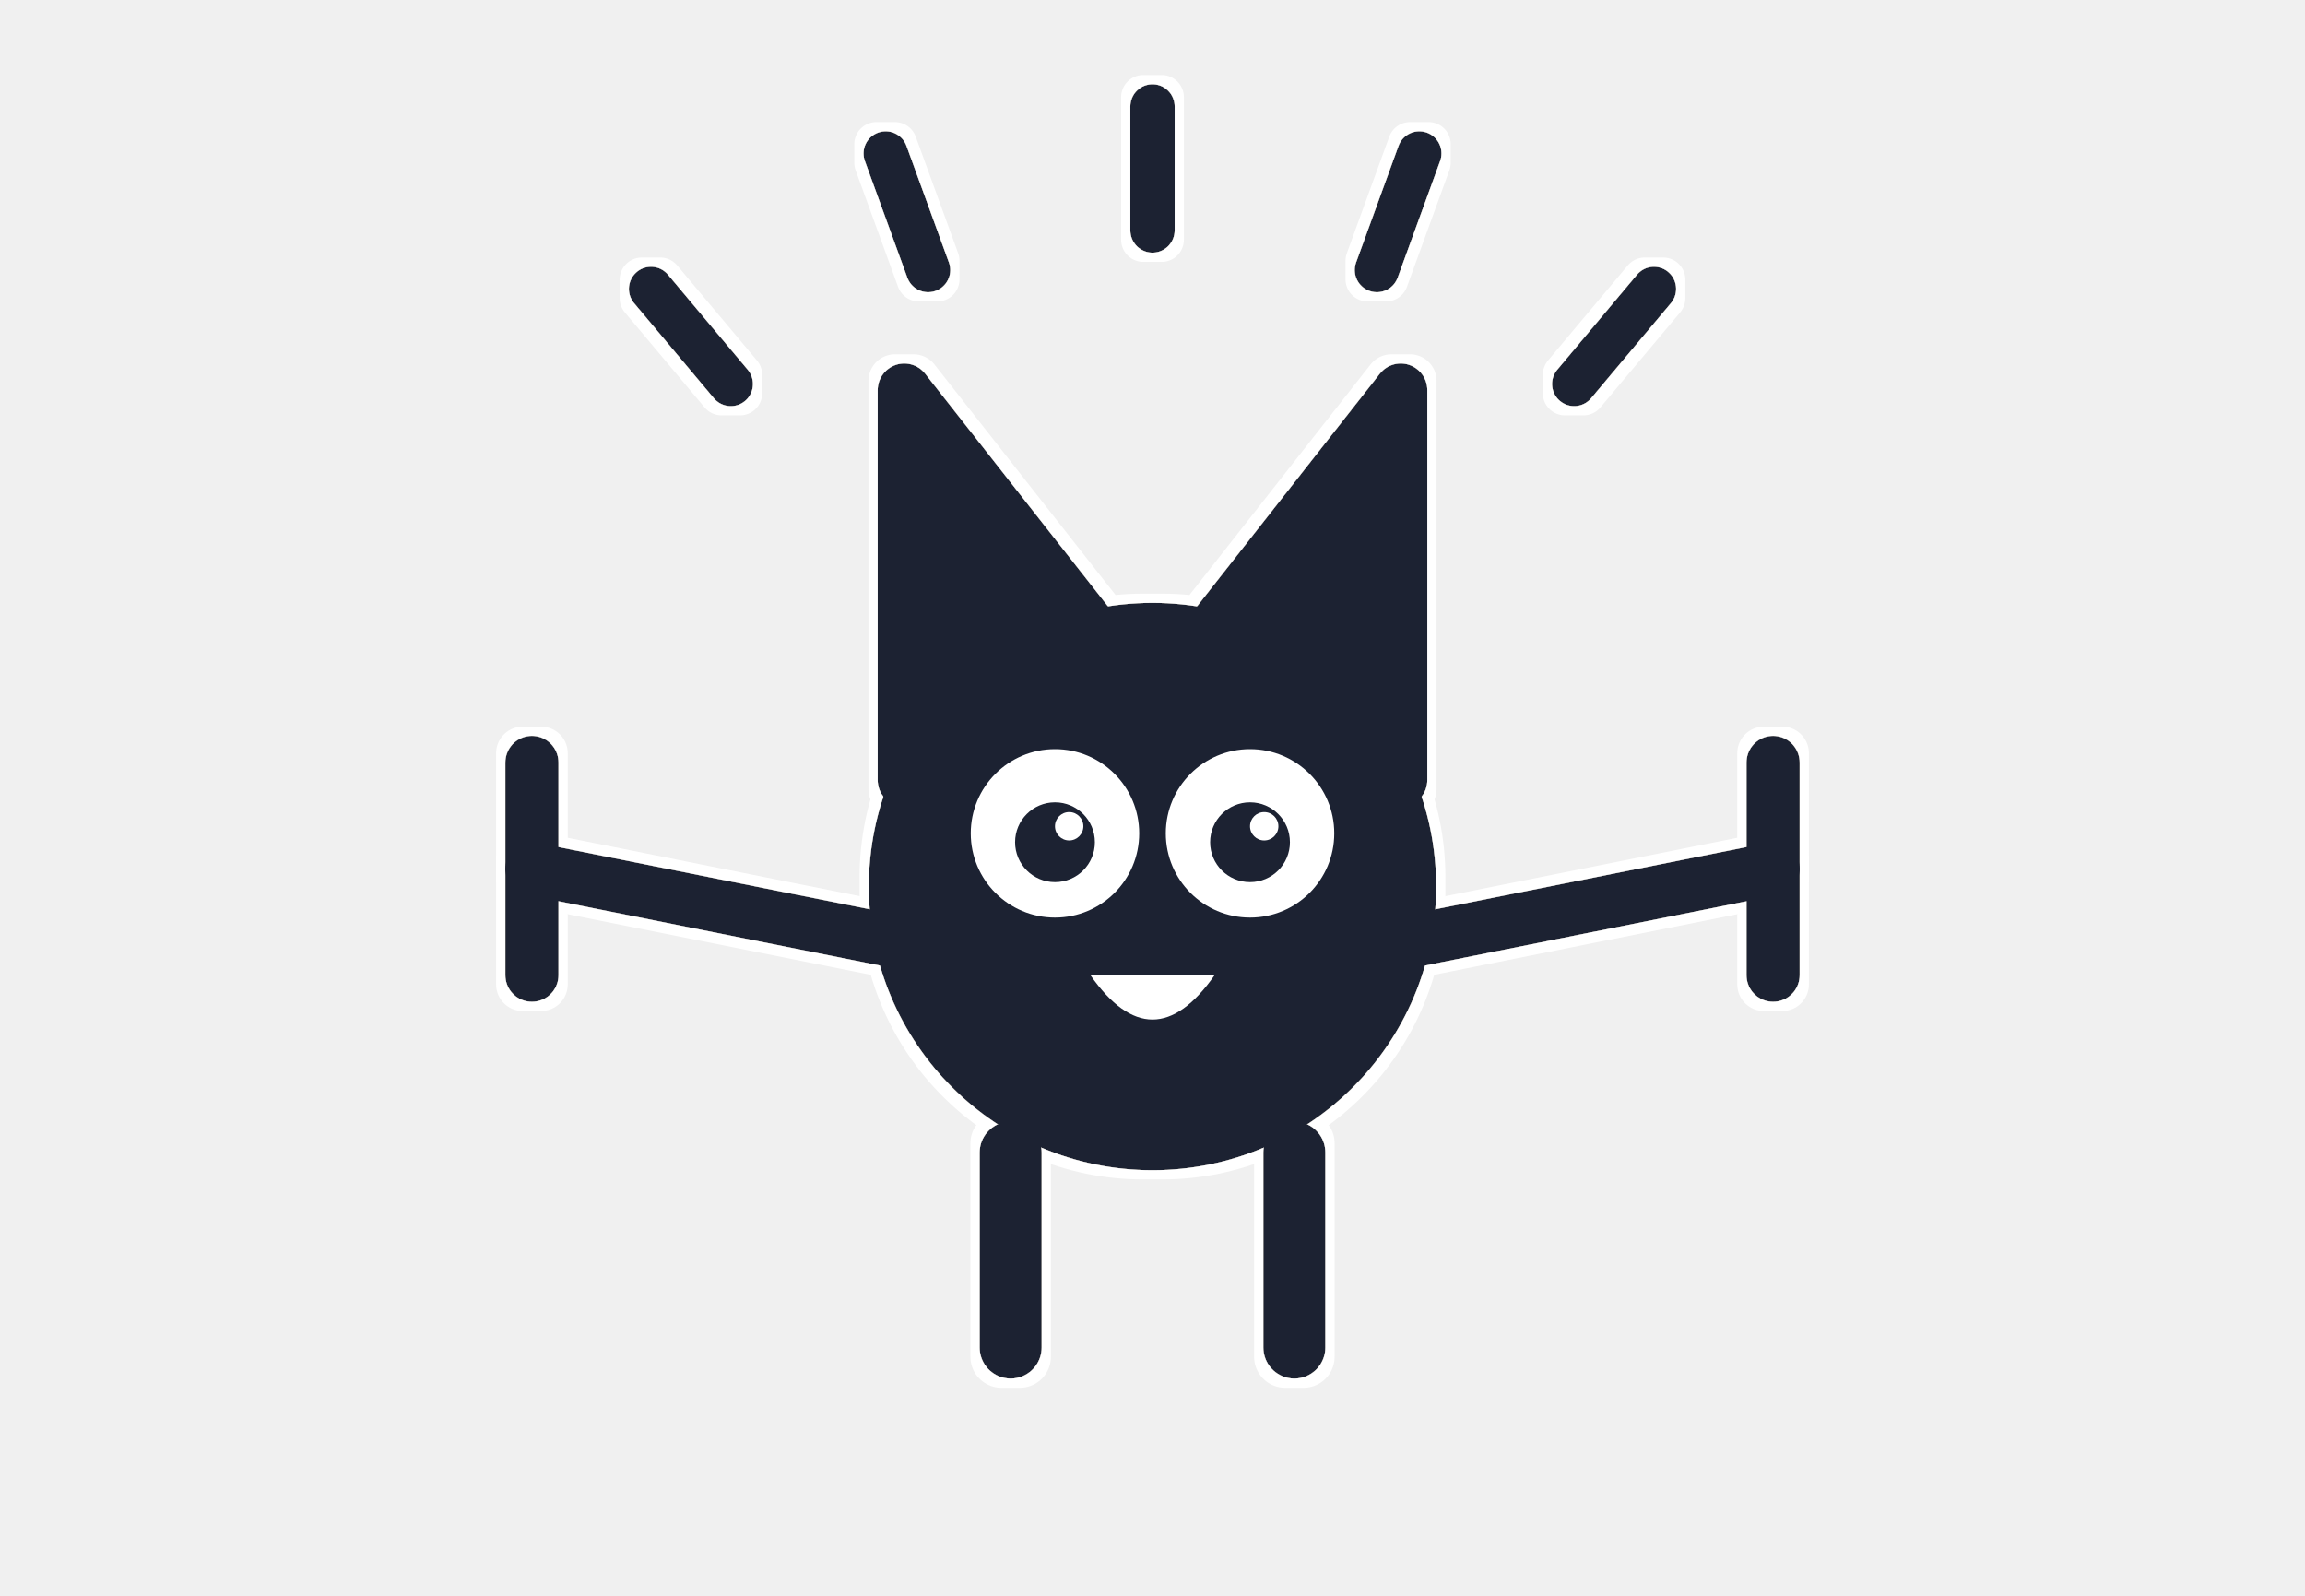
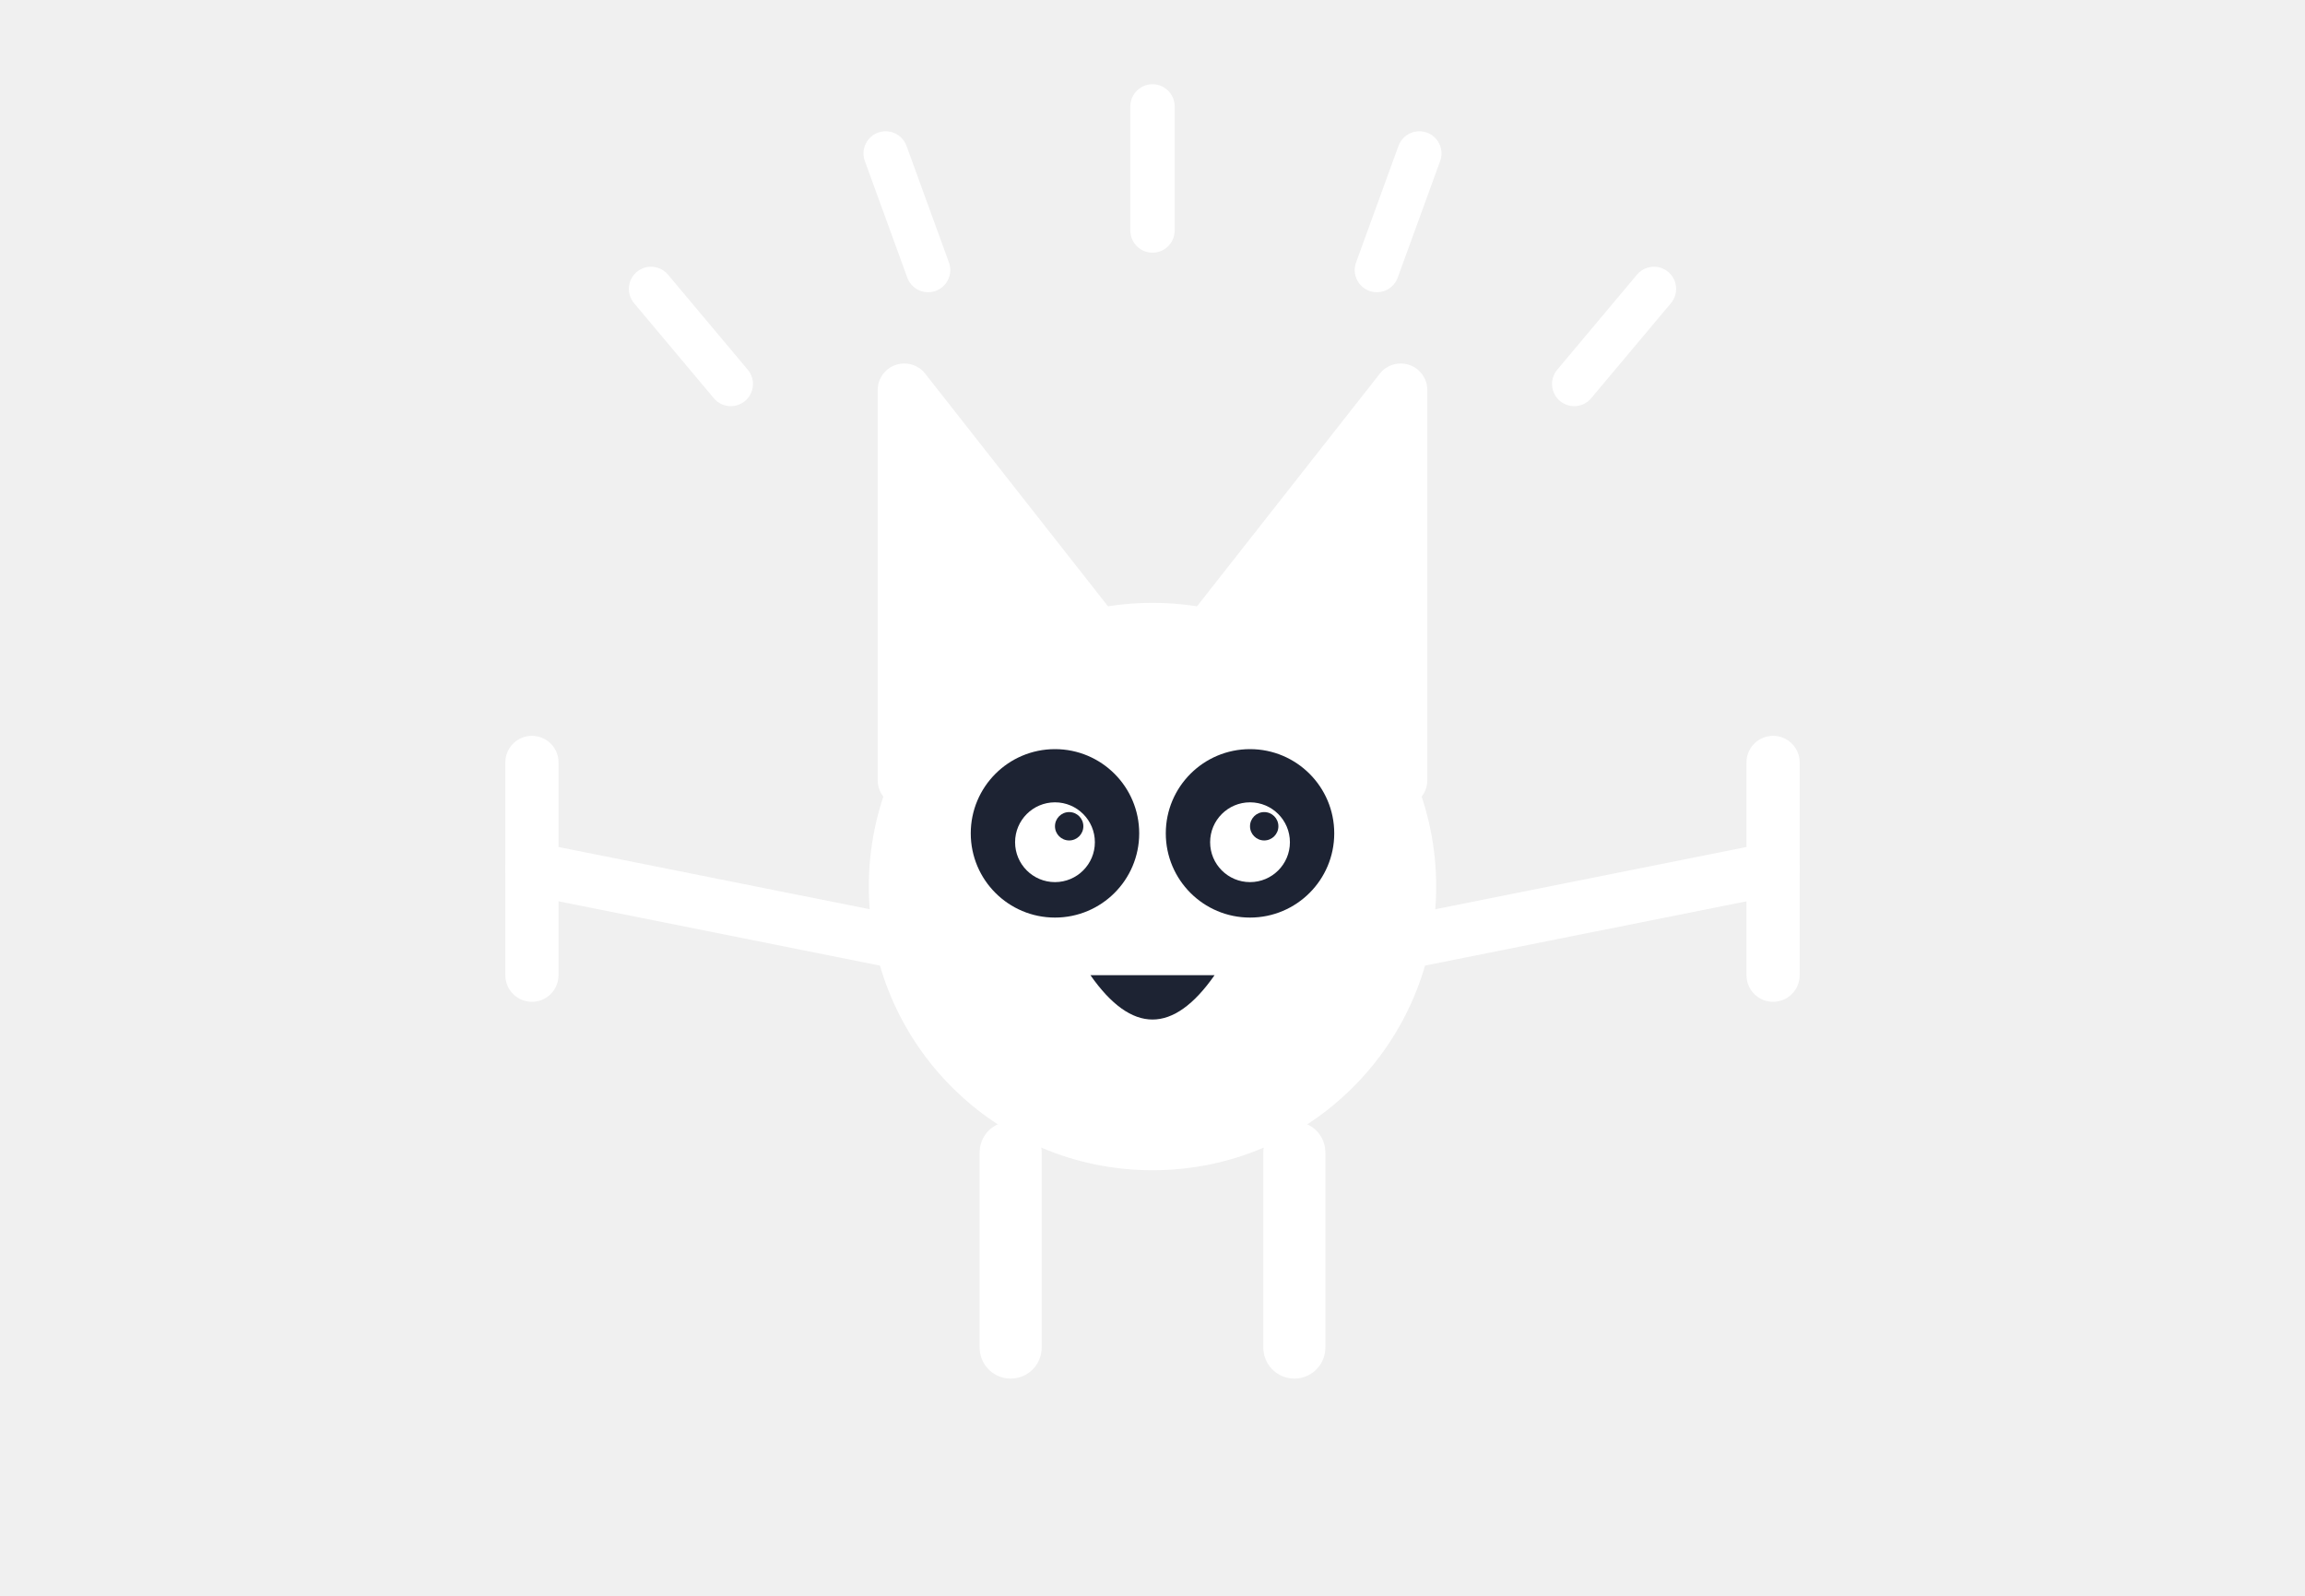
<svg xmlns="http://www.w3.org/2000/svg" viewBox="-130 -100 260 180" width="260" height="180">
-   <defs>
-     <filter id="halo" x="-10%" y="-10%" width="120%" height="120%">
-       <feMorphology in="SourceAlpha" operator="dilate" radius="4" result="d" />
-       <feFlood flood-color="#FFFFFF" />
-       <feComposite in2="d" operator="in" result="w" />
-       <feMerge>
-         <feMergeNode in="w" />
-         <feMergeNode in="SourceGraphic" />
-       </feMerge>
-     </filter>
-   </defs>
-   <g filter="url(#halo)">
-     <path d="M-20 8 Q-45.0 3.0 -70.0 -2.0" fill="none" stroke="#1D2333" stroke-width="6" stroke-linecap="round" />
-     <line x1="-70.0" y1="-14.0" x2="-70.0" y2="10.0" stroke="#1D2333" stroke-width="6" stroke-linecap="round" />
-     <path d="M20 8 Q45.0 3.0 70.0 -2.0" fill="none" stroke="#1D2333" stroke-width="6" stroke-linecap="round" />
-     <line x1="70.0" y1="-14.0" x2="70.0" y2="10.0" stroke="#1D2333" stroke-width="6" stroke-linecap="round" />
-     <path d="M-16 30 V52 M16 30 V52" stroke="#1D2333" stroke-width="7" stroke-linecap="round" />
-     <path d="M-28 -12 L-28 -56 L-6 -28 Z M28 -12 L28 -56 L6 -28 Z" fill="#1D2333" stroke="#1D2333" stroke-width="6" stroke-linejoin="round" />
-     <circle r="32" fill="#1D2333" />
-     <circle cx="-11" cy="-6" r="9.5" fill="#FFFFFF" />
-     <circle cx="-11" cy="-5" r="4.5" fill="#1D2333" />
-     <circle cx="-9.4" cy="-6.8" r="1.6" fill="#FFFFFF" />
-     <circle cx="11" cy="-6" r="9.5" fill="#FFFFFF" />
-     <circle cx="11" cy="-5" r="4.5" fill="#1D2333" />
-     <circle cx="12.6" cy="-6.8" r="1.6" fill="#FFFFFF" />
-     <path d="M-7 10 q7 10 14 0 z" fill="#FFFFFF" />
-     <line x1="0" y1="-74" x2="0" y2="-88" stroke="#1D2333" stroke-width="5" stroke-linecap="round" transform="rotate(-40)" />
-     <line x1="0" y1="-74" x2="0" y2="-88" stroke="#1D2333" stroke-width="5" stroke-linecap="round" transform="rotate(-20)" />
-     <line x1="0" y1="-74" x2="0" y2="-88" stroke="#1D2333" stroke-width="5" stroke-linecap="round" transform="rotate(0)" />
-     <line x1="0" y1="-74" x2="0" y2="-88" stroke="#1D2333" stroke-width="5" stroke-linecap="round" transform="rotate(20)" />
-     <line x1="0" y1="-74" x2="0" y2="-88" stroke="#1D2333" stroke-width="5" stroke-linecap="round" transform="rotate(40)" />
-   </g>
+   <path d="M-20 8 Q-45.0 3.0 -70.0 -2.0" fill="none" stroke="#FFFFFF" stroke-width="6" stroke-linecap="round" />
+   <line x1="-70.0" y1="-14.0" x2="-70.0" y2="10.0" stroke="#FFFFFF" stroke-width="6" stroke-linecap="round" />
+   <path d="M20 8 Q45.0 3.0 70.0 -2.0" fill="none" stroke="#FFFFFF" stroke-width="6" stroke-linecap="round" />
+   <line x1="70.0" y1="-14.0" x2="70.0" y2="10.0" stroke="#FFFFFF" stroke-width="6" stroke-linecap="round" />
+   <path d="M-16 30 V52 M16 30 V52" stroke="#FFFFFF" stroke-width="7" stroke-linecap="round" />
+   <path d="M-28 -12 L-28 -56 L-6 -28 Z M28 -12 L28 -56 L6 -28 Z" fill="#FFFFFF" stroke="#FFFFFF" stroke-width="6" stroke-linejoin="round" />
+   <circle r="32" fill="#FFFFFF" />
+   <circle cx="-11" cy="-6" r="9.5" fill="#1D2333" />
+   <circle cx="-11" cy="-5" r="4.5" fill="#FFFFFF" />
+   <circle cx="-9.4" cy="-6.8" r="1.6" fill="#1D2333" />
+   <circle cx="11" cy="-6" r="9.5" fill="#1D2333" />
+   <circle cx="11" cy="-5" r="4.5" fill="#FFFFFF" />
+   <circle cx="12.6" cy="-6.8" r="1.6" fill="#1D2333" />
+   <path d="M-7 10 q7 10 14 0 z" fill="#1D2333" />
+   <line x1="0" y1="-74" x2="0" y2="-88" stroke="#FFFFFF" stroke-width="5" stroke-linecap="round" transform="rotate(-40)" />
+   <line x1="0" y1="-74" x2="0" y2="-88" stroke="#FFFFFF" stroke-width="5" stroke-linecap="round" transform="rotate(-20)" />
+   <line x1="0" y1="-74" x2="0" y2="-88" stroke="#FFFFFF" stroke-width="5" stroke-linecap="round" transform="rotate(0)" />
+   <line x1="0" y1="-74" x2="0" y2="-88" stroke="#FFFFFF" stroke-width="5" stroke-linecap="round" transform="rotate(20)" />
+   <line x1="0" y1="-74" x2="0" y2="-88" stroke="#FFFFFF" stroke-width="5" stroke-linecap="round" transform="rotate(40)" />
</svg>
